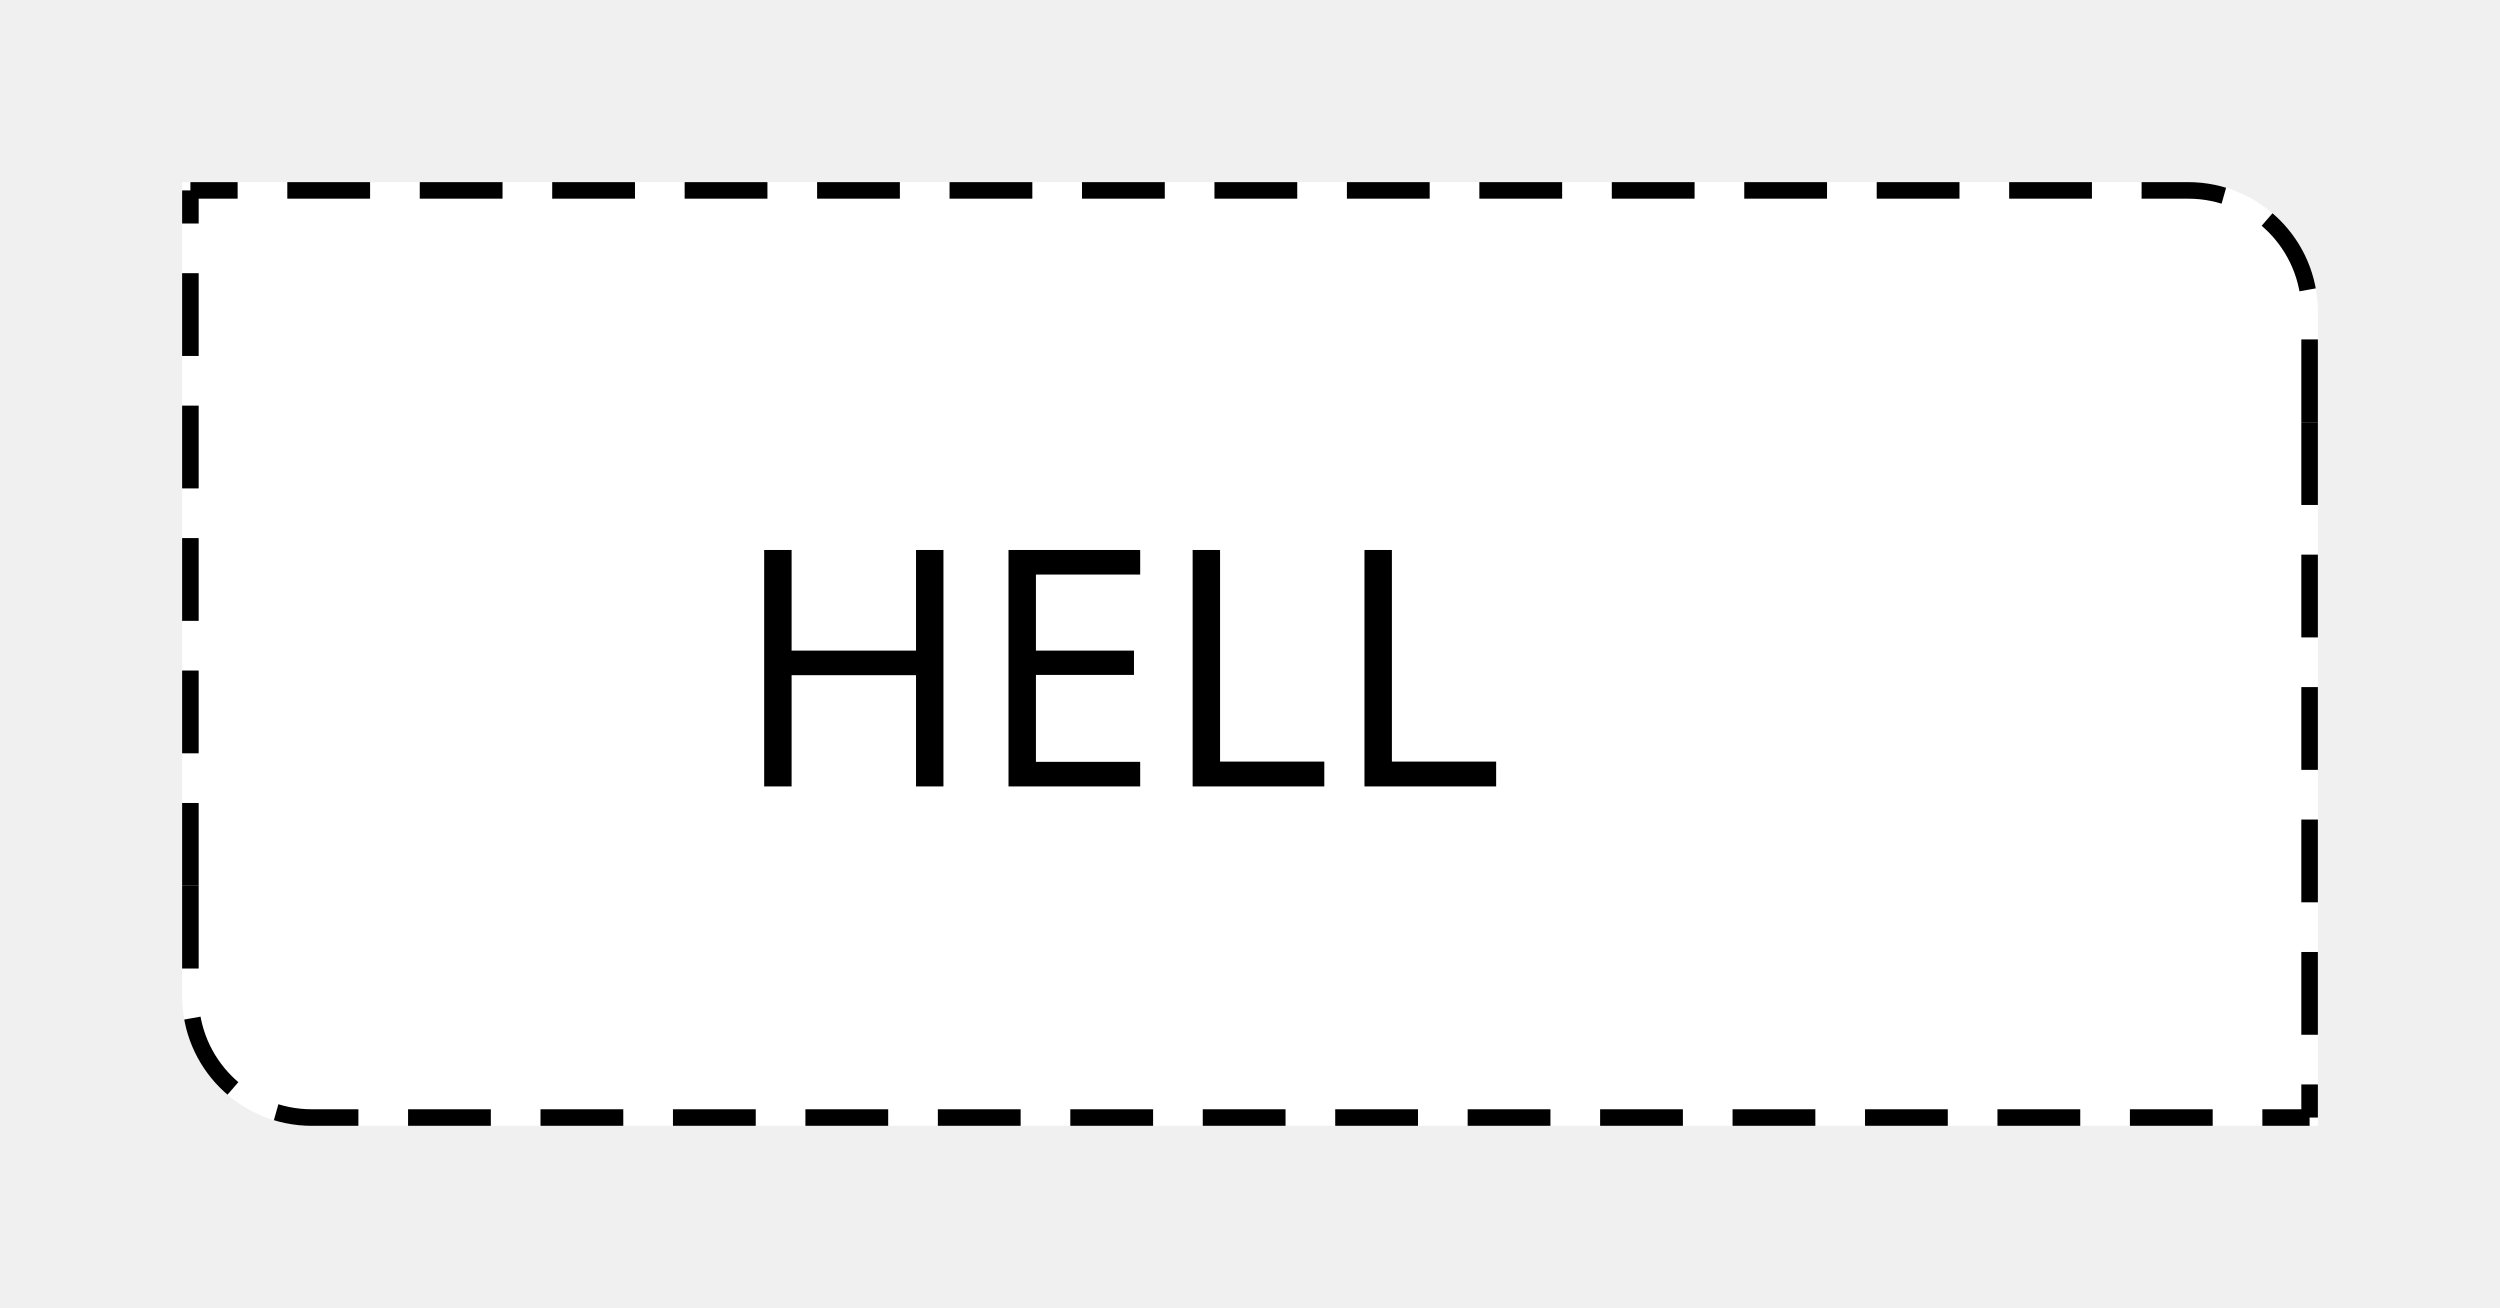
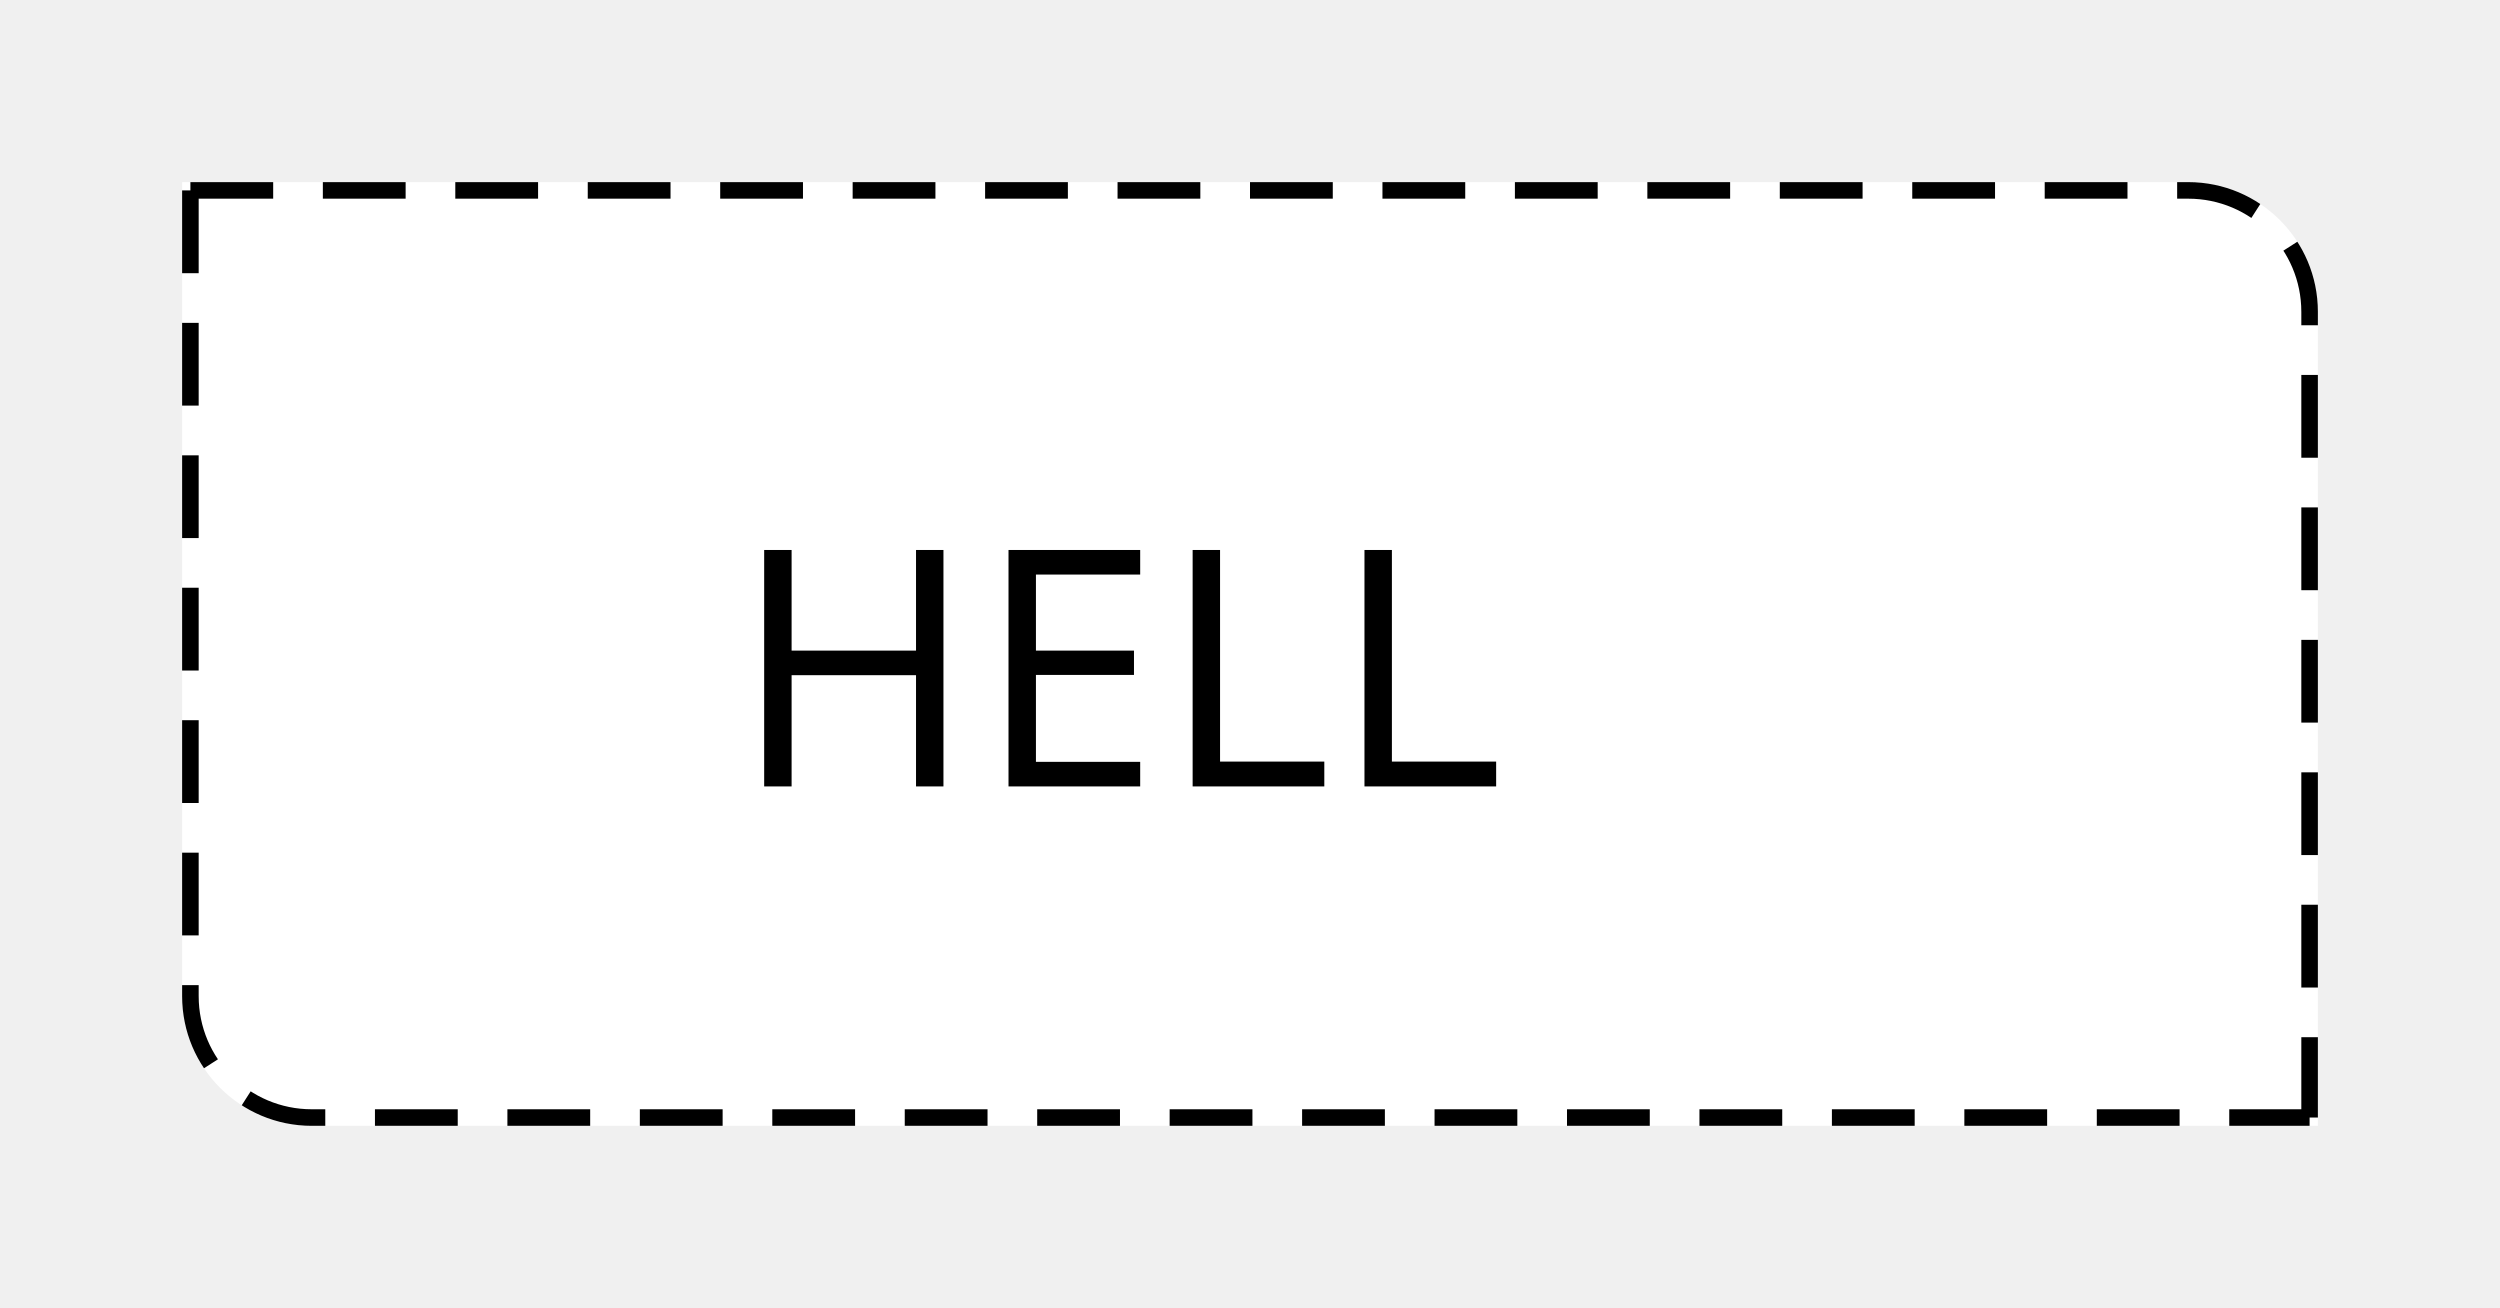
<svg xmlns="http://www.w3.org/2000/svg" viewBox="0 0 151 79" version="1.2" baseProfile="tiny">
  <defs>
</defs>
  <g fill="none" stroke="black" stroke-width="1" fill-rule="evenodd" stroke-linecap="square" stroke-linejoin="bevel">
    <g fill="#ffffff" fill-opacity="1" stroke="#ffffff" stroke-opacity="1" stroke-width="1" stroke-linecap="butt" stroke-linejoin="miter" stroke-miterlimit="2" transform="matrix(1,0,0,1,11.5,11.5)" font-family="Open Sans" font-size="20" font-weight="400" font-style="normal">
-       <path vector-effect="none" fill-rule="evenodd" d="M128,14 L128,56 L8,56 L7.333,56 C3.283,56 0,52.717 0,48.667 L0,42 L0,0 L120,0 L120.667,0 C124.717,0 128,3.283 128,7.333 L128,14" />
+       <path vector-effect="none" fill-rule="evenodd" d="M8,0 L120,0 L120.667,0 C124.717,0 128,3.283 128,7.333 L128,14 L128,56 L8,56 L7.333,56 C3.283,56 0,52.717 0,48.667 L0,42 L0,0 L8,0" />
    </g>
    <g fill="none" stroke="#000000" stroke-opacity="1" stroke-dasharray="5,3" stroke-dashoffset="0" stroke-width="1" stroke-linecap="butt" stroke-linejoin="miter" stroke-miterlimit="2" transform="matrix(1,0,0,1,11.5,11.5)" font-family="Open Sans" font-size="20" font-weight="400" font-style="normal">
-       <path vector-effect="none" fill-rule="evenodd" d="M0,42 L0,48.667 C0,52.717 3.283,56 7.333,56 L8,56 L128,56" />
-       <path vector-effect="none" fill-rule="evenodd" d="M0,42 L0,0" />
-       <path vector-effect="none" fill-rule="evenodd" d="M128,14 L128,56" />
-       <path vector-effect="none" fill-rule="evenodd" d="M128,14 L128,7.333 C128,3.283 124.717,0 120.667,0 L120,0 L0,0" />
+       <path vector-effect="none" fill-rule="evenodd" d="M0,0 L0,42 L0,48.667 C0,52.717 3.283,56 7.333,56 L8,56 L128,56" />
+       <path vector-effect="none" fill-rule="evenodd" d="M0,0 L120,0 L120.667,0 C124.717,0 128,3.283 128,7.333 L128,14 L128,56" />
    </g>
    <g fill="none" stroke="#000000" stroke-opacity="1" stroke-width="1" stroke-linecap="square" stroke-linejoin="bevel" transform="matrix(1,0,0,1,11.5,11.5)" font-family="Open Sans" font-size="20" font-weight="400" font-style="normal">
      <text fill="#000000" fill-opacity="1" stroke="none" xml:space="preserve" x="32.688" y="36" font-family="Open Sans" font-size="20" font-weight="400" font-style="normal">HELL</text>
    </g>
  </g>
</svg>
